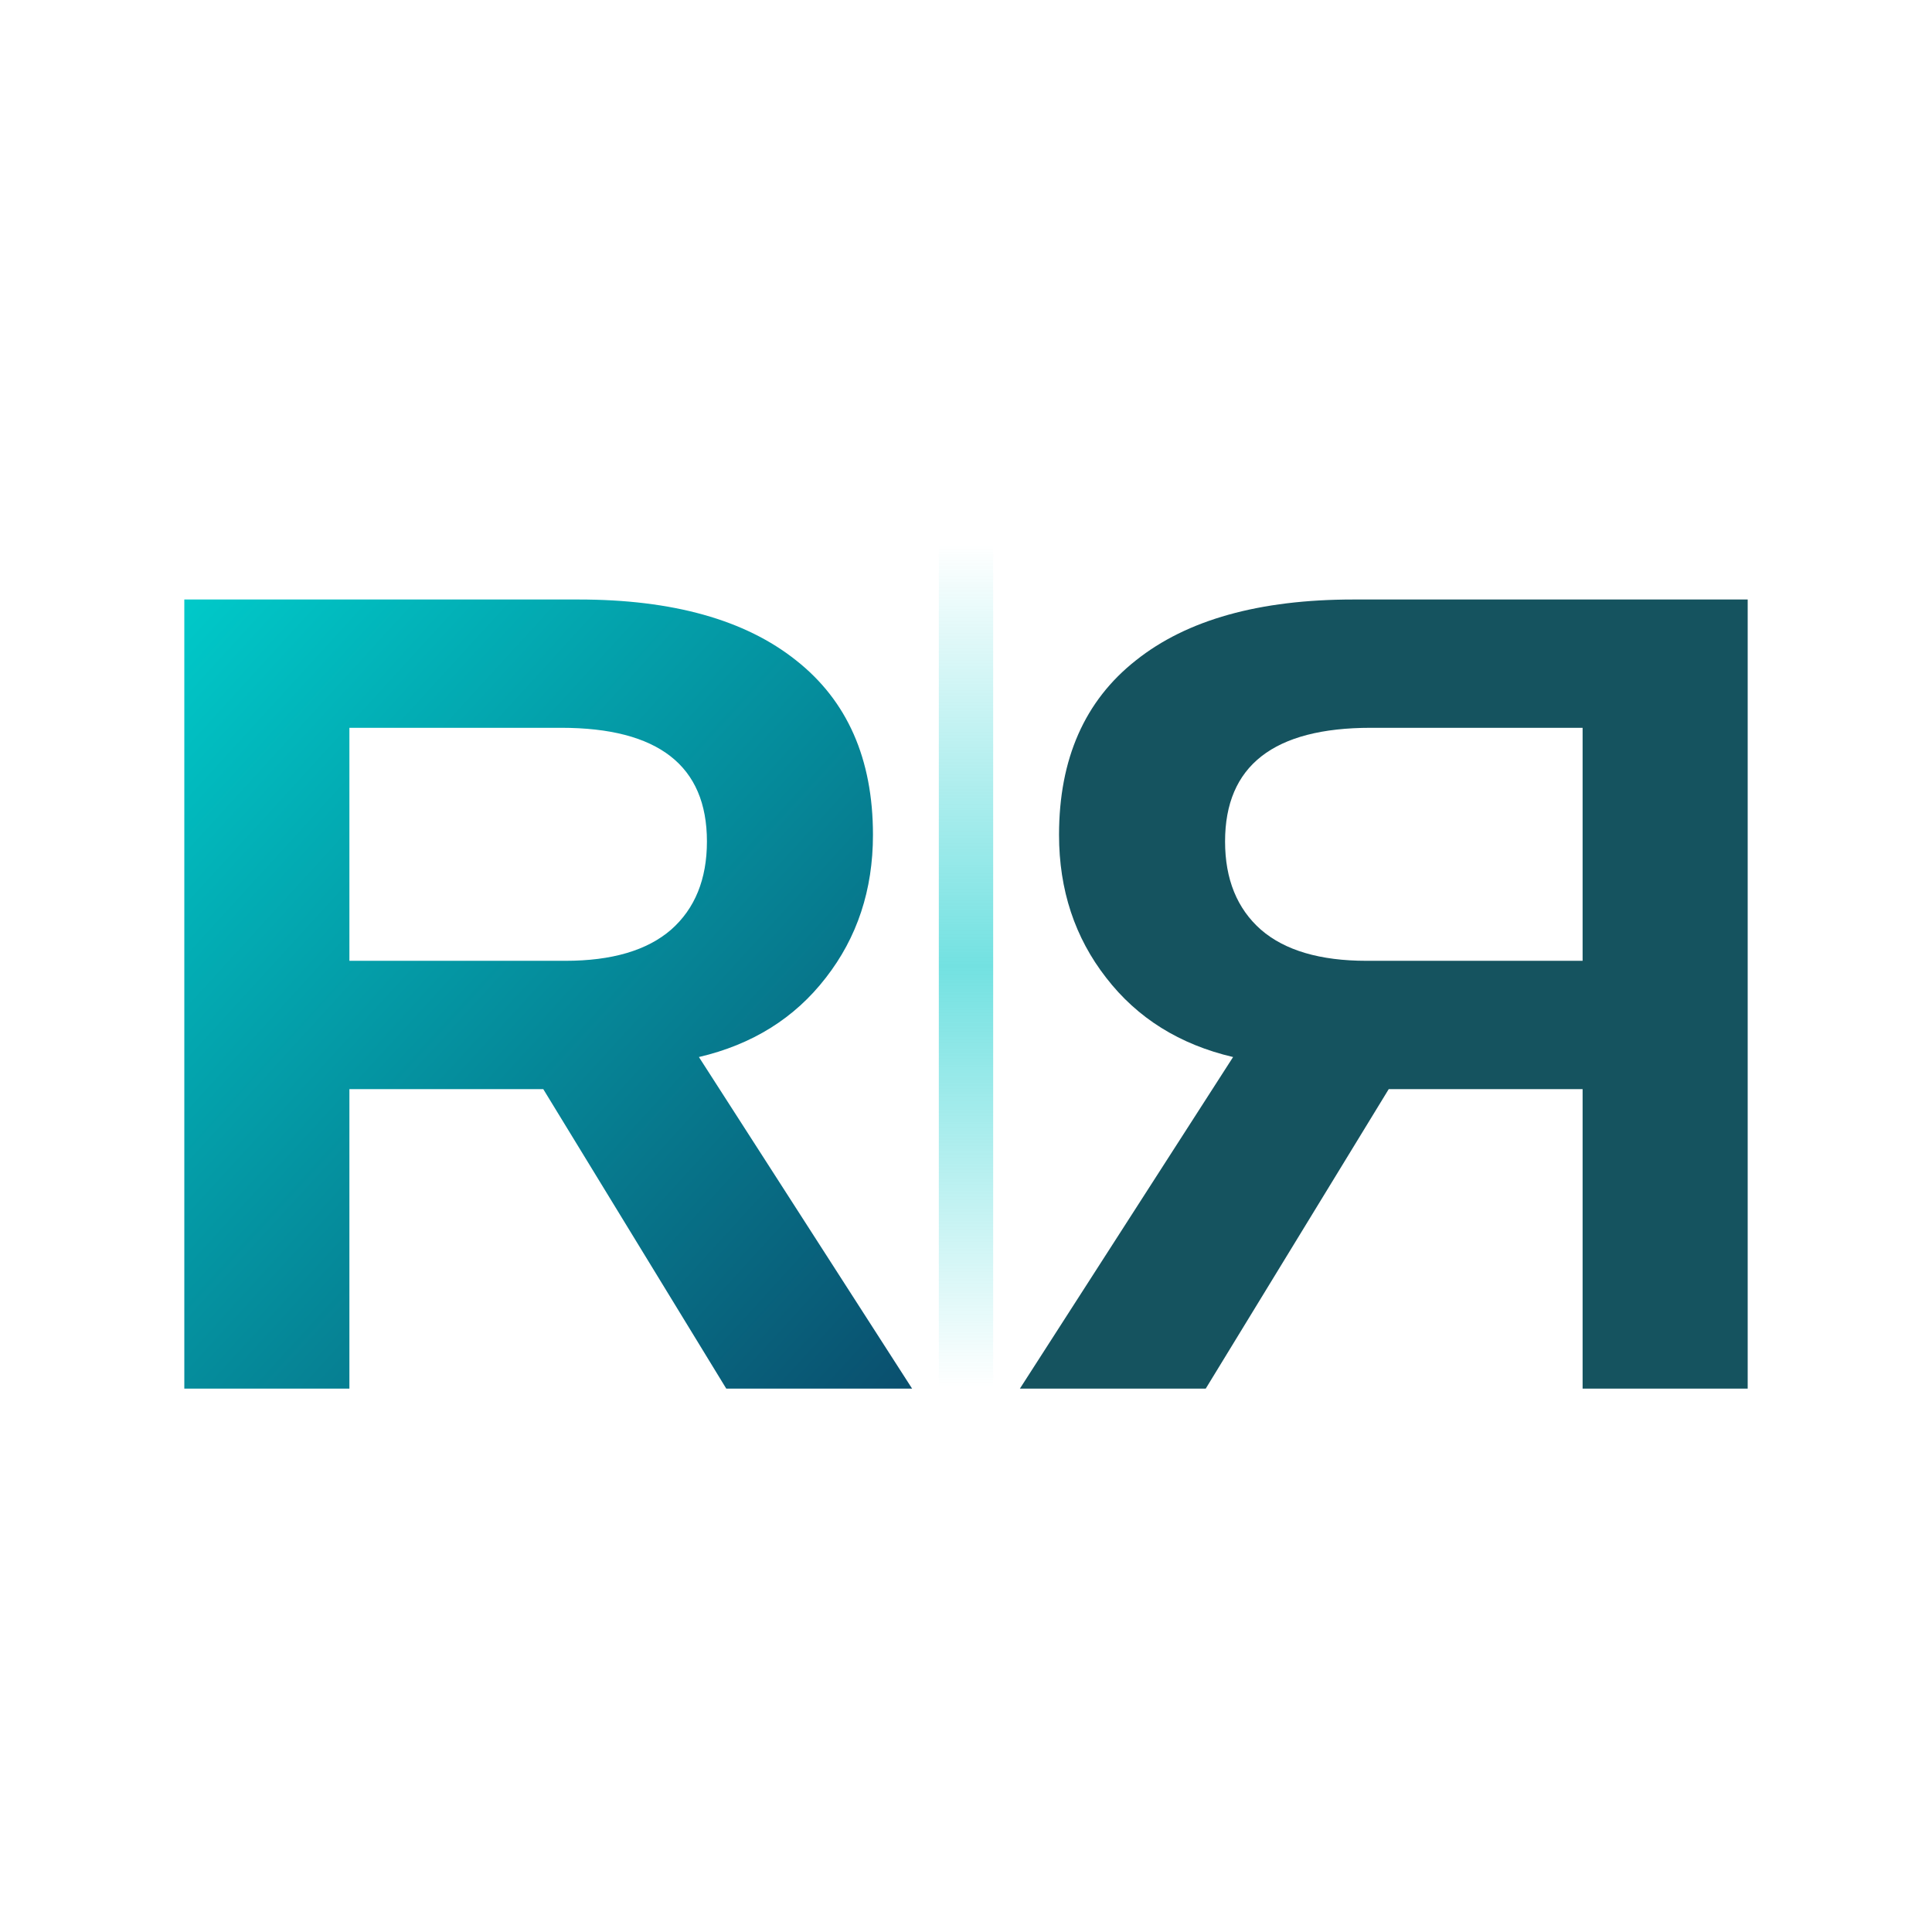
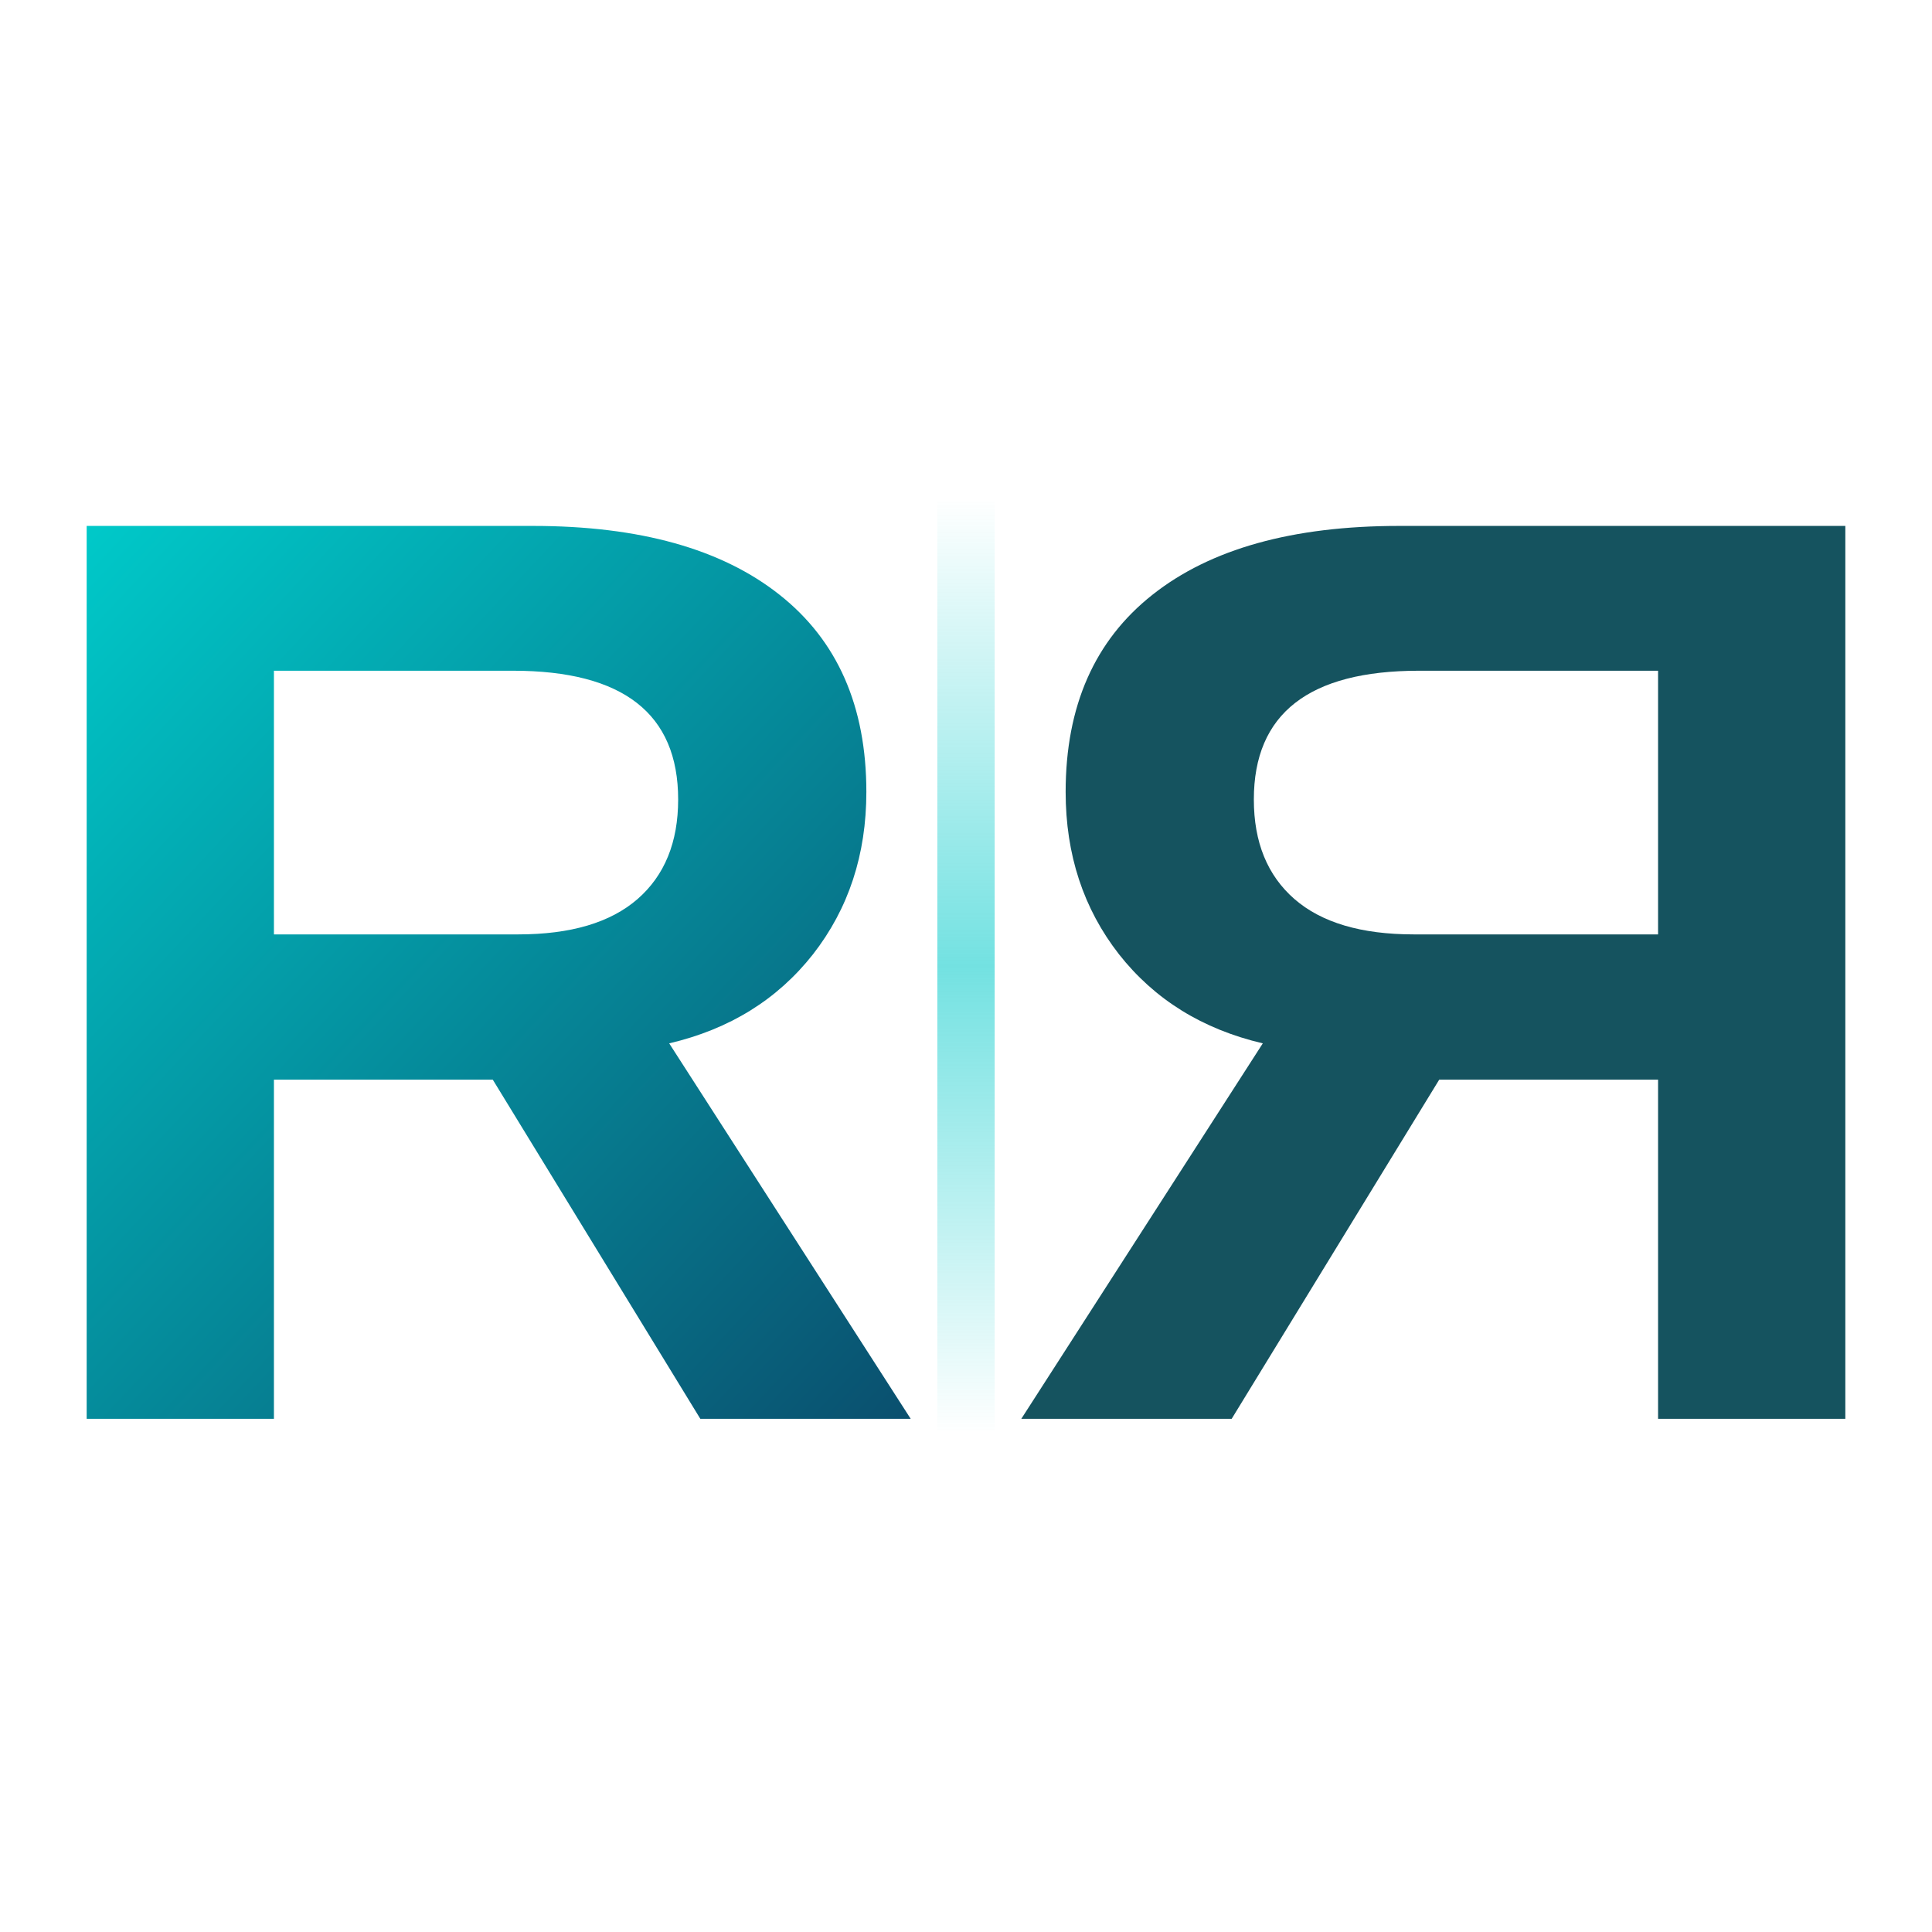
<svg xmlns="http://www.w3.org/2000/svg" viewBox="0 0 64 64" width="64" height="64">
  <defs>
    <linearGradient id="reflectMarkGradient" x1="0%" y1="0%" x2="100%" y2="100%">
      <stop offset="0%" stop-color="#00c9c9" />
      <stop offset="100%" stop-color="#0a4f6e" />
    </linearGradient>
    <linearGradient id="reflectMirrorLine" x1="0%" y1="0%" x2="0%" y2="100%">
      <stop offset="0%" stop-color="rgba(0,201,201,0)" />
      <stop offset="50%" stop-color="rgba(0,201,201,0.55)" />
      <stop offset="100%" stop-color="rgba(0,201,201,0)" />
    </linearGradient>
  </defs>
-   <text x="31" y="46" font-family="Poppins, Arial, sans-serif" font-weight="700" font-size="38" text-anchor="end" fill="url(#reflectMarkGradient)">R</text>
-   <rect x="31.1" y="18" width="1.8" height="28" fill="url(#reflectMirrorLine)" />
+   <text x="31.05" y="47" font-family="Poppins, Arial, sans-serif" font-weight="700" font-size="43" text-anchor="end" fill="url(#reflectMarkGradient)">R</text>
+   <rect x="31.05" y="16.6" width="1.9" height="30.8" fill="url(#reflectMirrorLine)" />
  <g transform="translate(64,0) scale(-1,1)">
-     <text x="31" y="46" font-family="Poppins, Arial, sans-serif" font-weight="700" font-size="38" text-anchor="end" fill="#15535f">R</text>
+     <text x="31.05" y="47" font-family="Poppins, Arial, sans-serif" font-weight="700" font-size="43" text-anchor="end" fill="#15535f">R</text>
  </g>
</svg>
